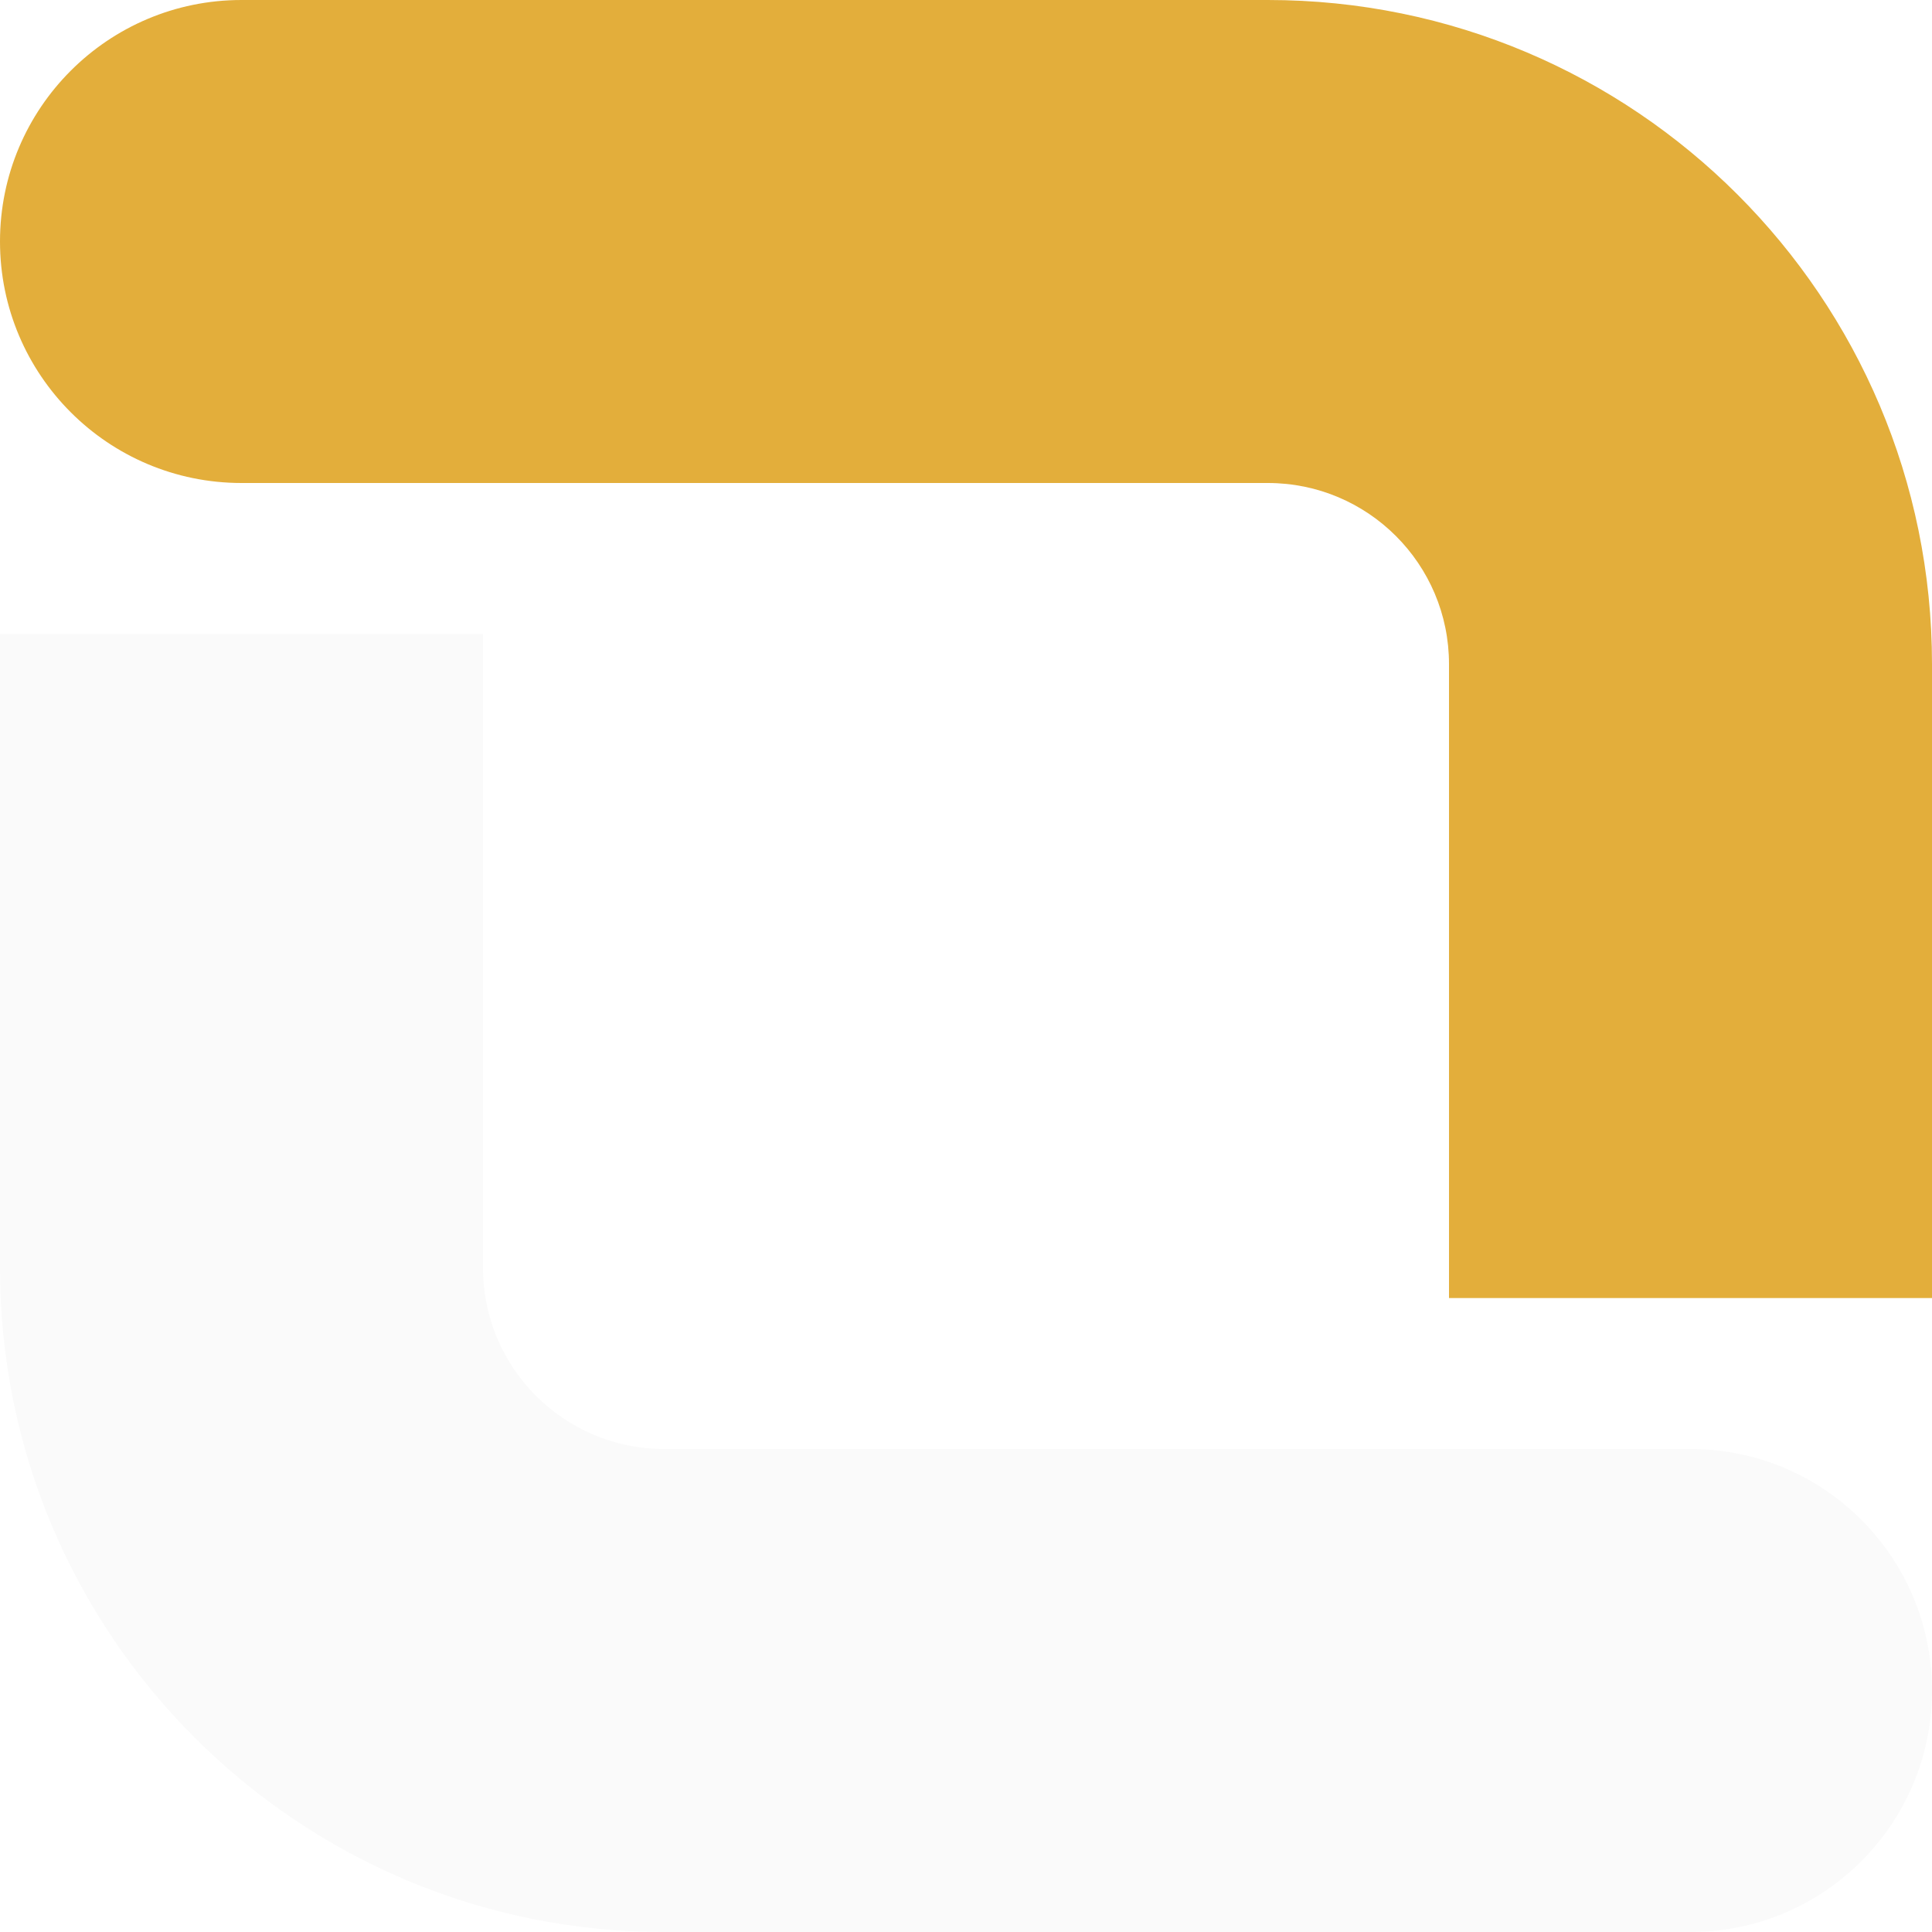
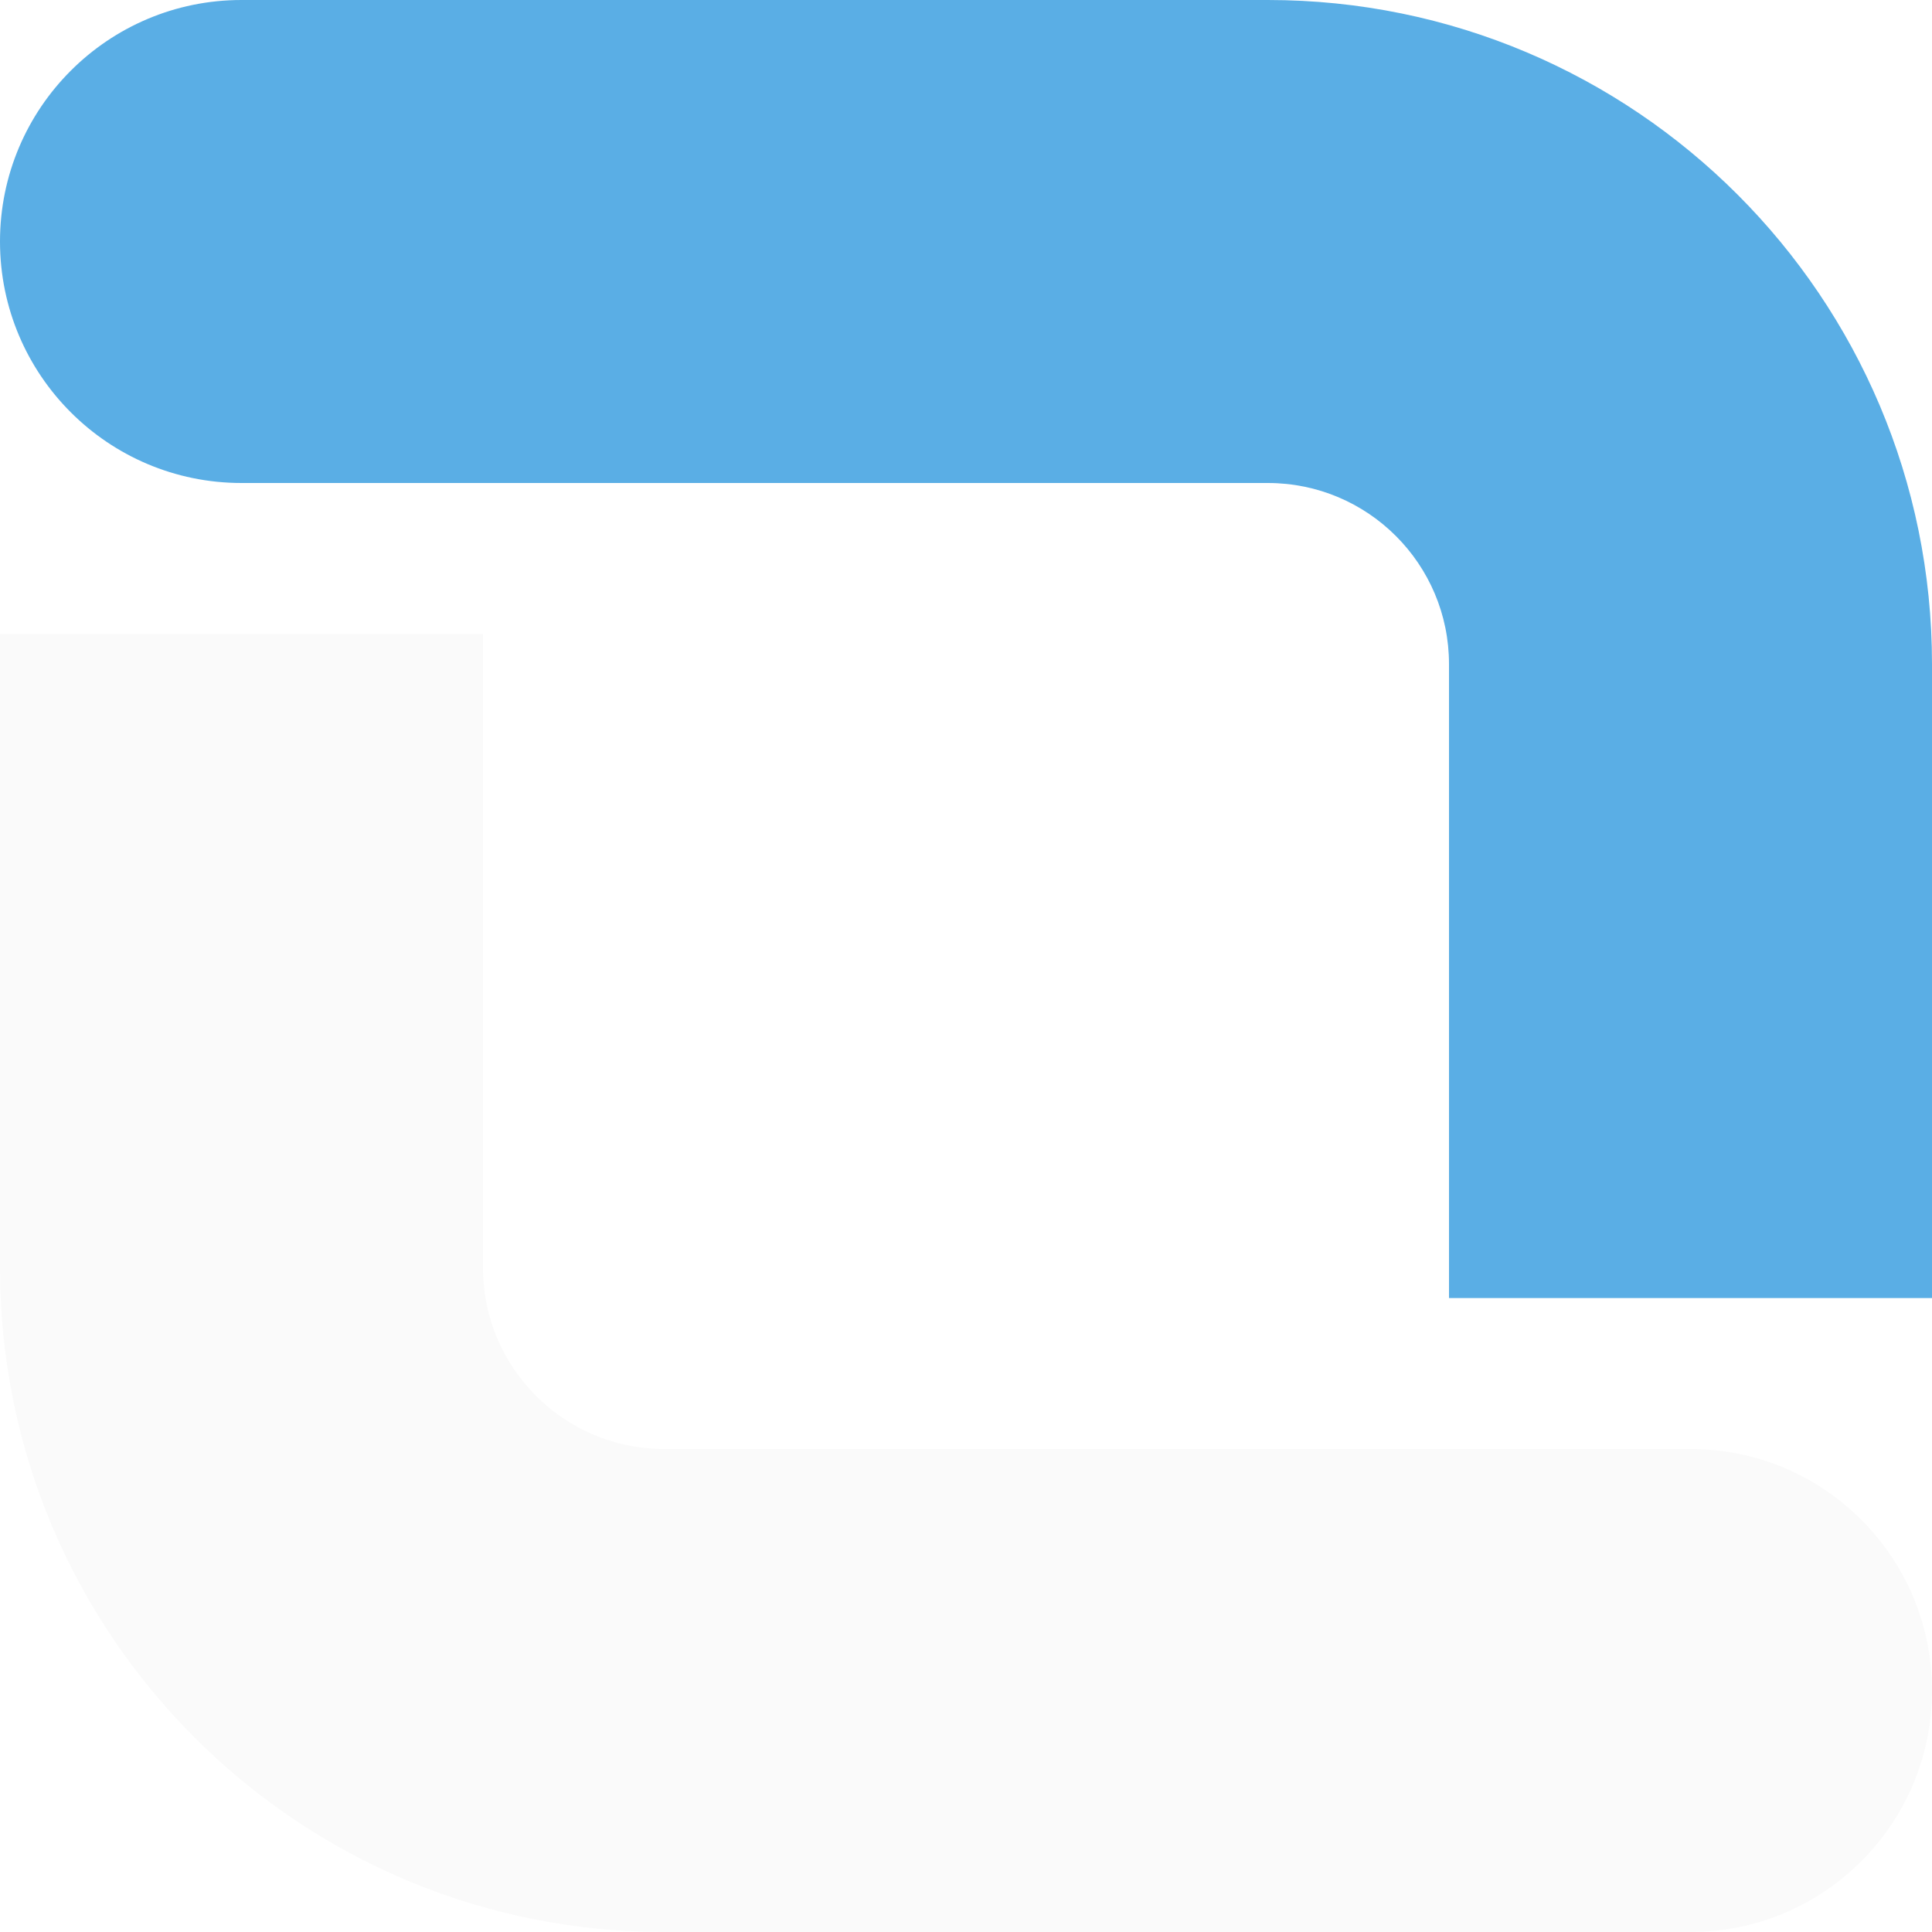
<svg xmlns="http://www.w3.org/2000/svg" viewBox="0 0 32 32" role="img" aria-label="Loomplane">
  <path fill="#FAFAFA" d="M0 10.5L0 21A11 11 0 0 0 11 32L28 32A4 4 0 0 0 28 24L11 24A3 3 0 0 1 8 21L8 10.5Z" />
-   <path fill="#E3AE3B" d="M32 21.5L32 11A11 11 0 0 0 21 0L4 0A4 4 0 0 0 4 8L21 8A3 3 0 0 1 24 11L24 21.5Z" />
+   <path fill="#5AAEE5" d="M32 21.5L32 11A11 11 0 0 0 21 0L4 0A4 4 0 0 0 4 8L21 8A3 3 0 0 1 24 11L24 21.5Z" />
</svg>
